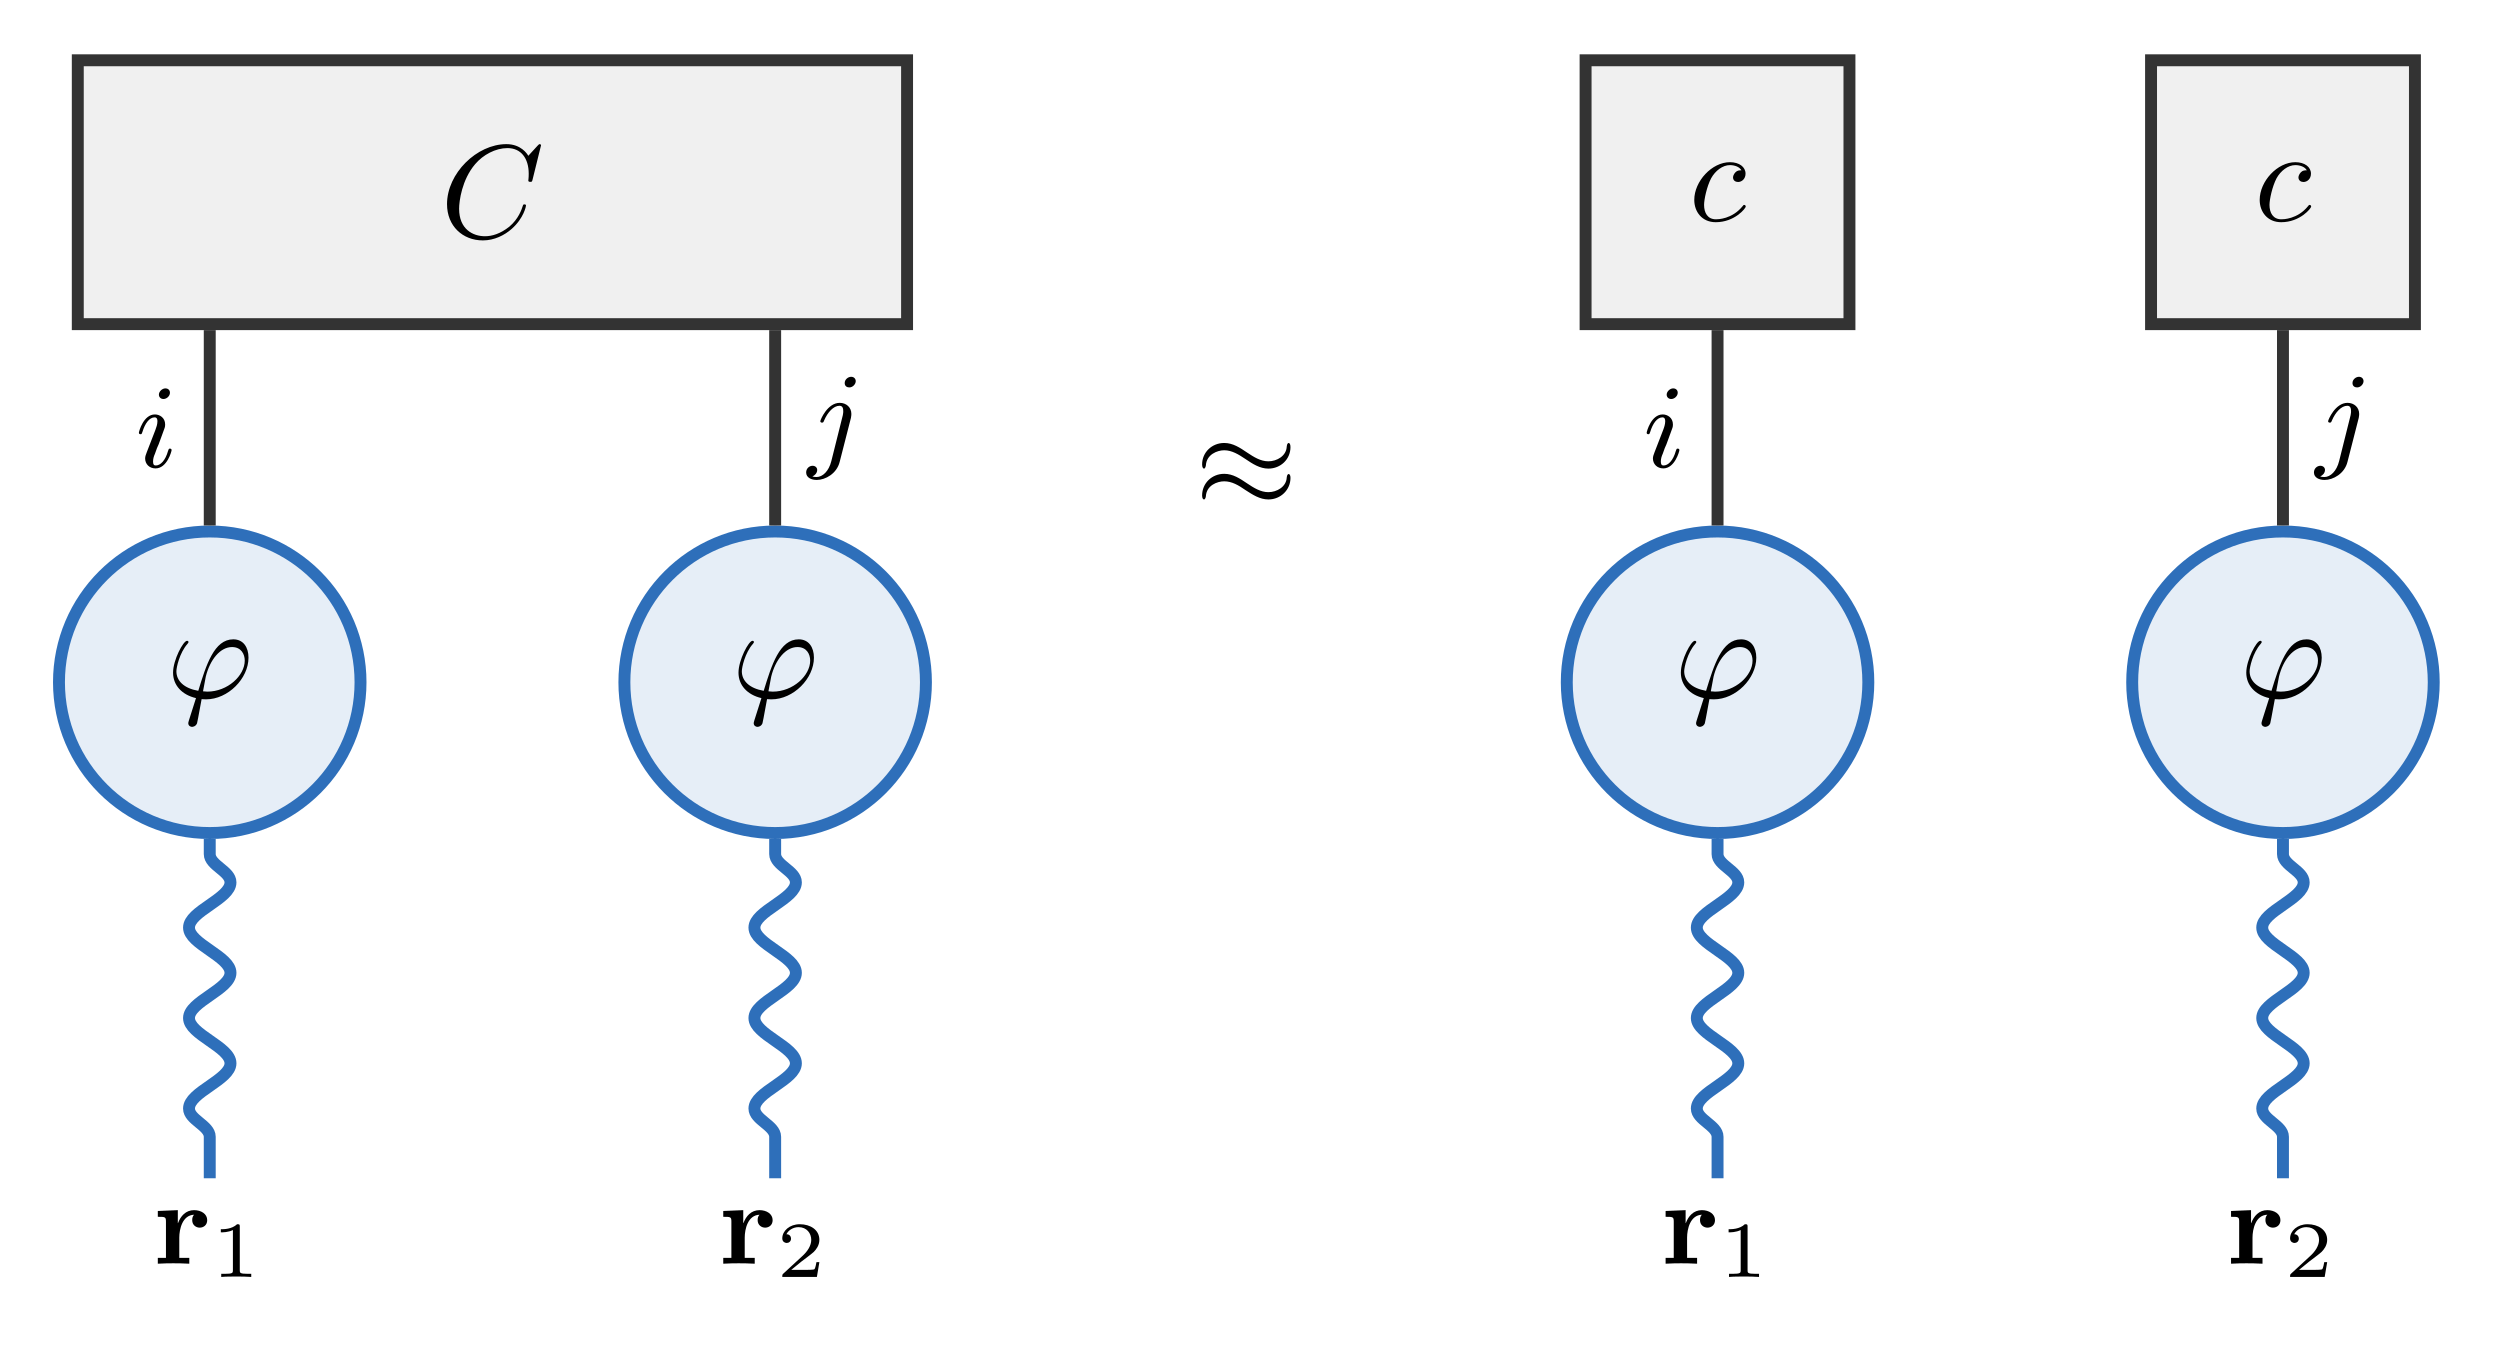
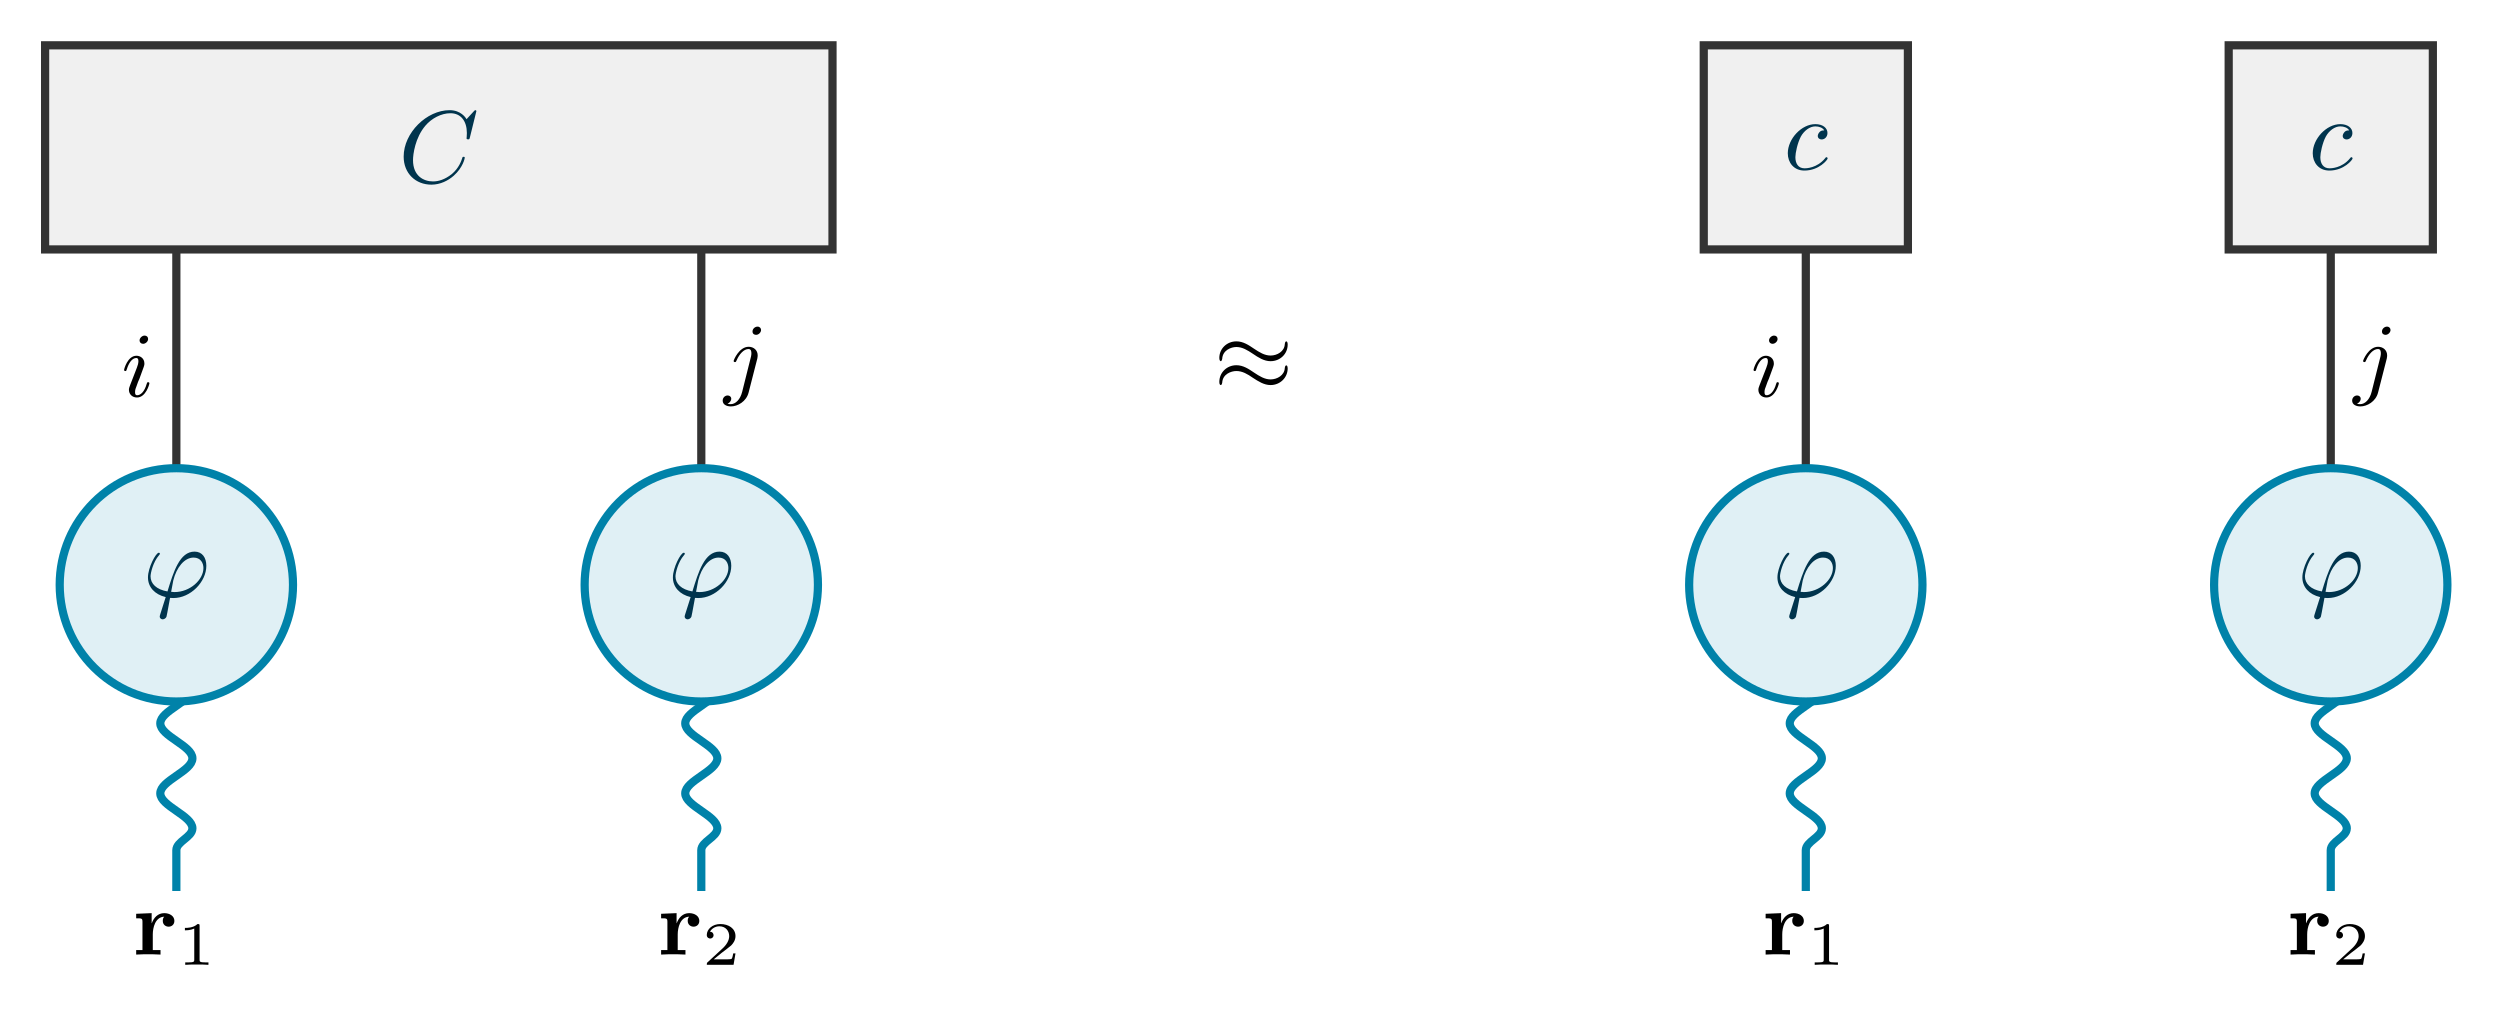
- <svg xmlns="http://www.w3.org/2000/svg" xmlns:xlink="http://www.w3.org/1999/xlink" width="187.449pt" height="101.903pt" viewBox="0 0 187.449 101.903">
+ <svg xmlns="http://www.w3.org/2000/svg" xmlns:xlink="http://www.w3.org/1999/xlink" width="242.269" height="99.739" viewBox="0 0 242.269 99.739">
  <defs>
    <g>
      <g id="glyph-0-0">
        <path d="M 7.547 -6.906 C 7.547 -6.938 7.531 -7 7.438 -7 C 7.406 -7 7.406 -7 7.297 -6.891 L 6.594 -6.125 C 6.516 -6.266 6.047 -7 4.953 -7 C 2.734 -7 0.5 -4.812 0.5 -2.5 C 0.5 -0.859 1.672 0.219 3.188 0.219 C 4.047 0.219 4.812 -0.172 5.344 -0.641 C 6.266 -1.453 6.422 -2.359 6.422 -2.391 C 6.422 -2.484 6.328 -2.484 6.312 -2.484 C 6.25 -2.484 6.203 -2.469 6.188 -2.391 C 6.094 -2.094 5.859 -1.391 5.172 -0.812 C 4.484 -0.266 3.859 -0.094 3.344 -0.094 C 2.453 -0.094 1.406 -0.609 1.406 -2.156 C 1.406 -2.719 1.609 -4.328 2.609 -5.5 C 3.203 -6.203 4.141 -6.703 5.031 -6.703 C 6.047 -6.703 6.625 -5.938 6.625 -4.781 C 6.625 -4.375 6.594 -4.375 6.594 -4.266 C 6.594 -4.172 6.703 -4.172 6.75 -4.172 C 6.875 -4.172 6.875 -4.188 6.922 -4.375 Z M 7.547 -6.906 " />
      </g>
      <g id="glyph-0-1">
        <path d="M 1.688 1.688 C 1.656 1.812 1.641 1.844 1.641 1.891 C 1.641 2.109 1.828 2.172 1.922 2.172 C 1.984 2.172 2.203 2.141 2.297 1.906 C 2.328 1.828 2.375 1.5 2.641 0.094 C 2.734 0.094 2.797 0.109 2.969 0.109 C 4.625 0.109 6.156 -1.453 6.156 -3.016 C 6.156 -3.797 5.766 -4.391 5.016 -4.391 C 3.578 -4.391 2.984 -2.469 2.391 -0.531 C 1.312 -0.719 0.75 -1.281 0.75 -2 C 0.75 -2.281 0.984 -3.375 1.578 -4.047 C 1.656 -4.141 1.656 -4.156 1.656 -4.188 C 1.656 -4.219 1.641 -4.281 1.547 -4.281 C 1.266 -4.281 0.5 -2.844 0.5 -1.891 C 0.5 -0.953 1.156 -0.234 2.219 0.016 Z M 3.062 -0.469 C 2.984 -0.469 2.969 -0.469 2.875 -0.484 C 2.766 -0.484 2.75 -0.484 2.75 -0.516 C 2.75 -0.531 2.922 -1.438 2.953 -1.594 C 3.266 -2.859 4.031 -3.812 4.922 -3.812 C 5.609 -3.812 5.875 -3.281 5.875 -2.797 C 5.875 -1.672 4.594 -0.469 3.062 -0.469 Z M 3.062 -0.469 " />
      </g>
      <g id="glyph-0-2">
        <path d="M 3.938 -3.781 C 3.781 -3.781 3.641 -3.781 3.5 -3.641 C 3.344 -3.484 3.312 -3.312 3.312 -3.25 C 3.312 -3.016 3.5 -2.906 3.688 -2.906 C 3.969 -2.906 4.25 -3.141 4.25 -3.531 C 4.25 -4.031 3.781 -4.391 3.078 -4.391 C 1.734 -4.391 0.406 -2.969 0.406 -1.562 C 0.406 -0.672 0.984 0.109 2.016 0.109 C 3.438 0.109 4.266 -0.938 4.266 -1.062 C 4.266 -1.125 4.219 -1.188 4.156 -1.188 C 4.109 -1.188 4.078 -1.172 4.031 -1.094 C 3.234 -0.109 2.156 -0.109 2.031 -0.109 C 1.406 -0.109 1.141 -0.594 1.141 -1.188 C 1.141 -1.594 1.344 -2.562 1.672 -3.188 C 1.984 -3.75 2.531 -4.172 3.078 -4.172 C 3.422 -4.172 3.797 -4.047 3.938 -3.781 Z M 3.938 -3.781 " />
      </g>
      <g id="glyph-1-0">
        <path d="M 2.594 -5.578 C 2.594 -5.781 2.453 -5.906 2.25 -5.906 C 2.016 -5.906 1.766 -5.672 1.766 -5.438 C 1.766 -5.25 1.906 -5.109 2.109 -5.109 C 2.344 -5.109 2.594 -5.328 2.594 -5.578 Z M 2.719 -1.281 C 2.719 -1.328 2.688 -1.391 2.594 -1.391 C 2.5 -1.391 2.5 -1.344 2.453 -1.219 C 2.25 -0.484 1.875 -0.125 1.531 -0.125 C 1.391 -0.125 1.328 -0.203 1.328 -0.422 C 1.328 -0.641 1.391 -0.828 1.469 -1 C 1.625 -1.438 1.625 -1.453 1.75 -1.719 C 1.891 -2.109 2.078 -2.625 2.172 -2.875 C 2.234 -3.031 2.234 -3.125 2.234 -3.203 C 2.234 -3.703 1.828 -3.953 1.469 -3.953 C 0.609 -3.953 0.266 -2.672 0.266 -2.578 C 0.266 -2.5 0.328 -2.469 0.391 -2.469 C 0.484 -2.469 0.484 -2.516 0.531 -2.641 C 0.719 -3.266 1.047 -3.734 1.453 -3.734 C 1.531 -3.734 1.656 -3.703 1.656 -3.438 C 1.656 -3.219 1.578 -2.984 1.5 -2.781 L 0.859 -1.125 C 0.797 -0.953 0.734 -0.812 0.734 -0.656 C 0.734 -0.234 1.047 0.094 1.516 0.094 C 2.375 0.094 2.719 -1.188 2.719 -1.281 Z M 2.719 -1.281 " />
      </g>
      <g id="glyph-1-1">
        <path d="M 3.609 -5.578 C 3.609 -5.75 3.484 -5.906 3.266 -5.906 C 3.031 -5.906 2.781 -5.703 2.781 -5.438 C 2.781 -5.203 2.953 -5.109 3.125 -5.109 C 3.391 -5.109 3.609 -5.359 3.609 -5.578 Z M 1.781 0.406 C 1.594 1.172 1.125 1.609 0.672 1.609 C 0.484 1.609 0.469 1.594 0.359 1.562 C 0.531 1.5 0.719 1.312 0.719 1.078 C 0.719 0.891 0.562 0.766 0.375 0.766 C 0.125 0.766 -0.109 0.969 -0.109 1.266 C -0.109 1.656 0.281 1.828 0.688 1.828 C 1.328 1.828 2.188 1.359 2.406 0.469 L 3.25 -2.828 C 3.281 -2.969 3.281 -3.109 3.281 -3.125 C 3.281 -3.609 2.906 -3.953 2.406 -3.953 C 1.484 -3.953 0.953 -2.672 0.953 -2.578 C 0.953 -2.5 1.016 -2.469 1.078 -2.469 C 1.172 -2.469 1.188 -2.5 1.25 -2.656 C 1.5 -3.234 1.938 -3.734 2.391 -3.734 C 2.656 -3.734 2.672 -3.484 2.672 -3.312 C 2.672 -3.312 2.672 -3.141 2.641 -3.031 Z M 1.781 0.406 " />
      </g>
      <g id="glyph-2-0">
        <path d="M 1.969 -1.953 C 1.969 -2.594 2.203 -3.641 3.078 -3.672 C 2.969 -3.562 2.938 -3.422 2.938 -3.266 C 2.938 -2.875 3.25 -2.703 3.5 -2.703 C 3.781 -2.703 4.062 -2.891 4.062 -3.266 C 4.062 -3.734 3.609 -4.016 3.078 -4.016 C 2.453 -4.016 2.062 -3.562 1.875 -3.047 L 1.859 -3.047 L 1.859 -4.016 L 0.359 -3.953 L 0.359 -3.516 C 0.906 -3.516 0.969 -3.516 0.969 -3.156 L 0.969 -0.438 L 0.359 -0.438 L 0.359 0 C 1.031 -0.031 1.078 -0.031 1.516 -0.031 C 1.734 -0.031 2.25 -0.031 2.719 0 L 2.719 -0.438 L 1.969 -0.438 Z M 1.969 -1.953 " />
      </g>
      <g id="glyph-3-0">
        <path d="M 2.141 -3.781 C 2.141 -3.953 2.109 -3.953 1.938 -3.953 C 1.547 -3.578 0.938 -3.578 0.719 -3.578 L 0.719 -3.344 C 0.875 -3.344 1.266 -3.344 1.625 -3.516 L 1.625 -0.5 C 1.625 -0.312 1.625 -0.234 1.016 -0.234 L 0.75 -0.234 L 0.75 0 C 1.078 -0.031 1.547 -0.031 1.875 -0.031 C 2.219 -0.031 2.672 -0.031 3 0 L 3 -0.234 L 2.75 -0.234 C 2.141 -0.234 2.141 -0.312 2.141 -0.5 Z M 2.141 -3.781 " />
      </g>
      <g id="glyph-3-1">
        <path d="M 3.203 -1.109 L 2.984 -1.109 C 2.969 -1.031 2.906 -0.641 2.828 -0.578 C 2.781 -0.531 2.297 -0.531 2.219 -0.531 L 1.094 -0.531 L 1.859 -1.156 C 2.062 -1.312 2.594 -1.703 2.781 -1.875 C 2.953 -2.047 3.203 -2.359 3.203 -2.781 C 3.203 -3.531 2.531 -3.953 1.734 -3.953 C 0.969 -3.953 0.422 -3.453 0.422 -2.891 C 0.422 -2.594 0.688 -2.547 0.75 -2.547 C 0.906 -2.547 1.078 -2.656 1.078 -2.875 C 1.078 -3 1 -3.203 0.734 -3.203 C 0.875 -3.5 1.234 -3.734 1.641 -3.734 C 2.266 -3.734 2.594 -3.266 2.594 -2.781 C 2.594 -2.359 2.328 -1.922 1.906 -1.547 L 0.5 -0.25 C 0.438 -0.188 0.422 -0.188 0.422 0 L 3.016 0 Z M 3.203 -1.109 " />
      </g>
      <g id="glyph-4-0">
        <path d="M 7.172 -4.484 C 7.172 -4.703 7.109 -4.797 7.031 -4.797 C 7 -4.797 6.906 -4.75 6.891 -4.516 C 6.859 -3.828 6.156 -3.422 5.516 -3.422 C 4.938 -3.422 4.438 -3.734 3.922 -4.078 C 3.391 -4.438 2.859 -4.797 2.203 -4.797 C 1.281 -4.797 0.547 -4.094 0.547 -3.188 C 0.547 -2.969 0.625 -2.875 0.688 -2.875 C 0.781 -2.875 0.828 -3.078 0.828 -3.109 C 0.875 -3.938 1.688 -4.25 2.203 -4.25 C 2.781 -4.25 3.281 -3.938 3.797 -3.594 C 4.328 -3.234 4.875 -2.875 5.516 -2.875 C 6.438 -2.875 7.172 -3.578 7.172 -4.484 Z M 7.172 -2.172 C 7.172 -2.453 7.062 -2.469 7.031 -2.469 C 7 -2.469 6.906 -2.422 6.891 -2.203 C 6.859 -1.516 6.156 -1.109 5.516 -1.109 C 4.938 -1.109 4.438 -1.422 3.922 -1.766 C 3.391 -2.125 2.859 -2.484 2.203 -2.484 C 1.281 -2.484 0.547 -1.781 0.547 -0.859 C 0.547 -0.641 0.625 -0.562 0.688 -0.562 C 0.781 -0.562 0.828 -0.75 0.828 -0.797 C 0.875 -1.625 1.688 -1.922 2.203 -1.922 C 2.781 -1.922 3.281 -1.625 3.797 -1.266 C 4.328 -0.922 4.875 -0.562 5.516 -0.562 C 6.453 -0.562 7.172 -1.297 7.172 -2.172 Z M 7.172 -2.172 " />
      </g>
    </g>
    <clipPath id="clip-0">
-       <path clip-rule="nonzero" d="M 147 27 L 186.898 27 L 186.898 76 L 147 76 Z M 147 27 " />
+       <path clip-rule="nonzero" d="M 203 34 L 241.539 34 L 241.539 80 L 203 80 Z M 203 34 " />
    </clipPath>
  </defs>
-   <path fill-rule="nonzero" fill="rgb(93.999%, 93.999%, 93.999%)" fill-opacity="1" stroke-width="0.897" stroke-linecap="butt" stroke-linejoin="miter" stroke="rgb(20%, 20%, 20%)" stroke-opacity="1" stroke-miterlimit="10" d="M -9.923 26.93 L 52.44 26.93 L 52.44 46.773 L -9.923 46.773 Z M -9.923 26.93 " transform="matrix(0.997069, 0, 0, -0.997069, 15.72578, 51.1559)" />
-   <g fill="rgb(0%, 0%, 0%)" fill-opacity="1">
-     <use xlink:href="#glyph-0-0" x="33.018" y="17.807" />
+   <path fill="none" stroke-width="0.797" stroke-linecap="butt" stroke-linejoin="miter" stroke="rgb(20%, 20%, 20%)" stroke-opacity="1" stroke-miterlimit="10" d="M 38.269 21.261 L 38.269 -21.262 " transform="matrix(0.996992, 0, 0, -0.996992, -21.06444, 35.47792)" />
+   <path fill="none" stroke-width="0.797" stroke-linecap="butt" stroke-linejoin="miter" stroke="rgb(20%, 20%, 20%)" stroke-opacity="1" stroke-miterlimit="10" d="M 89.294 21.261 L 89.294 -21.262 " transform="matrix(0.996992, 0, 0, -0.996992, -21.06444, 35.47792)" />
+   <path fill="none" stroke-width="0.797" stroke-linecap="butt" stroke-linejoin="miter" stroke="rgb(0%, 50.98%, 66.273%)" stroke-opacity="1" stroke-miterlimit="10" d="M 38.269 -21.262 L 38.269 -22.394 C 38.269 -23.244 39.829 -23.671 39.829 -24.522 C 39.829 -25.137 39.065 -25.666 38.269 -26.222 C 37.47 -26.774 36.71 -27.307 36.71 -27.922 C 36.71 -28.538 37.47 -29.067 38.269 -29.623 C 39.065 -30.175 39.829 -30.708 39.829 -31.323 C 39.829 -31.938 39.065 -32.471 38.269 -33.024 C 37.47 -33.58 36.71 -34.109 36.71 -34.724 C 36.71 -35.339 37.47 -35.872 38.269 -36.425 C 39.065 -36.981 39.829 -37.51 39.829 -38.125 C 39.829 -38.74 39.065 -39.273 38.269 -39.825 C 37.47 -40.382 36.71 -40.911 36.71 -41.53 C 36.71 -42.145 37.47 -42.674 38.269 -43.23 C 39.065 -43.783 39.829 -44.316 39.829 -44.931 C 39.829 -45.781 38.269 -46.204 38.269 -47.054 L 38.269 -51.023 " transform="matrix(0.996992, 0, 0, -0.996992, -21.06444, 35.47792)" />
+   <path fill="none" stroke-width="0.797" stroke-linecap="butt" stroke-linejoin="miter" stroke="rgb(0%, 50.98%, 66.273%)" stroke-opacity="1" stroke-miterlimit="10" d="M 89.294 -21.262 L 89.294 -22.394 C 89.294 -23.244 90.853 -23.671 90.853 -24.522 C 90.853 -25.137 90.089 -25.666 89.294 -26.222 C 88.495 -26.774 87.735 -27.307 87.735 -27.922 C 87.735 -28.538 88.495 -29.067 89.294 -29.623 C 90.089 -30.175 90.853 -30.708 90.853 -31.323 C 90.853 -31.938 90.089 -32.471 89.294 -33.024 C 88.495 -33.58 87.735 -34.109 87.735 -34.724 C 87.735 -35.339 88.495 -35.872 89.294 -36.425 C 90.089 -36.981 90.853 -37.51 90.853 -38.125 C 90.853 -38.74 90.089 -39.273 89.294 -39.825 C 88.495 -40.382 87.735 -40.911 87.735 -41.53 C 87.735 -42.145 88.495 -42.674 89.294 -43.23 C 90.089 -43.783 90.853 -44.316 90.853 -44.931 C 90.853 -45.781 89.294 -46.204 89.294 -47.054 L 89.294 -51.023 " transform="matrix(0.996992, 0, 0, -0.996992, -21.06444, 35.47792)" />
+   <path fill="none" stroke-width="0.797" stroke-linecap="butt" stroke-linejoin="miter" stroke="rgb(20%, 20%, 20%)" stroke-opacity="1" stroke-miterlimit="10" d="M 196.652 21.261 L 196.652 -21.262 " transform="matrix(0.996992, 0, 0, -0.996992, -21.06444, 35.47792)" />
+   <path fill="none" stroke-width="0.797" stroke-linecap="butt" stroke-linejoin="miter" stroke="rgb(20%, 20%, 20%)" stroke-opacity="1" stroke-miterlimit="10" d="M 247.677 21.261 L 247.677 -21.262 " transform="matrix(0.996992, 0, 0, -0.996992, -21.06444, 35.47792)" />
+   <path fill="none" stroke-width="0.797" stroke-linecap="butt" stroke-linejoin="miter" stroke="rgb(0%, 50.98%, 66.273%)" stroke-opacity="1" stroke-miterlimit="10" d="M 196.652 -21.262 L 196.652 -22.394 C 196.652 -23.244 198.211 -23.671 198.211 -24.522 C 198.211 -25.137 197.451 -25.666 196.652 -26.222 C 195.857 -26.774 195.093 -27.307 195.093 -27.922 C 195.093 -28.538 195.857 -29.067 196.652 -29.623 C 197.451 -30.175 198.211 -30.708 198.211 -31.323 C 198.211 -31.938 197.451 -32.471 196.652 -33.024 C 195.857 -33.58 195.093 -34.109 195.093 -34.724 C 195.093 -35.339 195.857 -35.872 196.652 -36.425 C 197.451 -36.981 198.211 -37.51 198.211 -38.125 C 198.211 -38.74 197.451 -39.273 196.652 -39.825 C 195.857 -40.382 195.093 -40.911 195.093 -41.53 C 195.093 -42.145 195.857 -42.674 196.652 -43.23 C 197.451 -43.783 198.211 -44.316 198.211 -44.931 C 198.211 -45.781 196.652 -46.204 196.652 -47.054 L 196.652 -51.023 " transform="matrix(0.996992, 0, 0, -0.996992, -21.06444, 35.47792)" />
+   <path fill="none" stroke-width="0.797" stroke-linecap="butt" stroke-linejoin="miter" stroke="rgb(0%, 50.98%, 66.273%)" stroke-opacity="1" stroke-miterlimit="10" d="M 247.677 -21.262 L 247.677 -22.394 C 247.677 -23.244 249.236 -23.671 249.236 -24.522 C 249.236 -25.137 248.476 -25.666 247.677 -26.222 C 246.881 -26.774 246.117 -27.307 246.117 -27.922 C 246.117 -28.538 246.881 -29.067 247.677 -29.623 C 248.476 -30.175 249.236 -30.708 249.236 -31.323 C 249.236 -31.938 248.476 -32.471 247.677 -33.024 C 246.881 -33.58 246.117 -34.109 246.117 -34.724 C 246.117 -35.339 246.881 -35.872 247.677 -36.425 C 248.476 -36.981 249.236 -37.51 249.236 -38.125 C 249.236 -38.74 248.476 -39.273 247.677 -39.825 C 246.881 -40.382 246.117 -40.911 246.117 -41.53 C 246.117 -42.145 246.881 -42.674 247.677 -43.23 C 248.476 -43.783 249.236 -44.316 249.236 -44.931 C 249.236 -45.781 247.677 -46.204 247.677 -47.054 L 247.677 -51.023 " transform="matrix(0.996992, 0, 0, -0.996992, -21.06444, 35.47792)" />
+   <path fill-rule="nonzero" fill="rgb(93.999%, 93.999%, 93.999%)" fill-opacity="1" stroke-width="0.797" stroke-linecap="butt" stroke-linejoin="miter" stroke="rgb(20%, 20%, 20%)" stroke-opacity="1" stroke-miterlimit="10" d="M 25.512 11.34 L 102.047 11.34 L 102.047 31.181 L 25.512 31.181 Z M 25.512 11.34 " transform="matrix(0.996992, 0, 0, -0.996992, -21.06444, 35.47792)" />
+   <g fill="rgb(0%, 20.392%, 30.196%)" fill-opacity="1">
+     <use xlink:href="#glyph-0-0" x="38.618" y="17.676" />
  </g>
-   <path fill-rule="nonzero" fill="rgb(90.163%, 93.224%, 96.753%)" fill-opacity="1" stroke-width="0.897" stroke-linecap="butt" stroke-linejoin="miter" stroke="rgb(18.039%, 43.529%, 72.942%)" stroke-opacity="1" stroke-miterlimit="10" d="M 11.339 -0 C 11.339 6.264 6.261 11.338 0.001 11.338 C -6.264 11.338 -11.337 6.264 -11.337 -0 C -11.337 -6.261 -6.264 -11.338 0.001 -11.338 C 6.261 -11.338 11.339 -6.261 11.339 -0 Z M 11.339 -0 " transform="matrix(0.997069, 0, 0, -0.997069, 15.72578, 51.1559)" />
-   <g fill="rgb(0%, 0%, 0%)" fill-opacity="1">
-     <use xlink:href="#glyph-0-1" x="12.476" y="52.328" />
+   <path fill-rule="nonzero" fill="rgb(87.999%, 94.118%, 95.952%)" fill-opacity="1" stroke-width="0.797" stroke-linecap="butt" stroke-linejoin="miter" stroke="rgb(0%, 50.98%, 66.273%)" stroke-opacity="1" stroke-miterlimit="10" d="M 49.608 -21.262 C 49.608 -14.997 44.53 -9.923 38.269 -9.923 C 32.004 -9.923 26.931 -14.997 26.931 -21.262 C 26.931 -27.523 32.004 -32.601 38.269 -32.601 C 44.53 -32.601 49.608 -27.523 49.608 -21.262 Z M 49.608 -21.262 " transform="matrix(0.996992, 0, 0, -0.996992, -21.06444, 35.47792)" />
+   <g fill="rgb(0%, 20.392%, 30.196%)" fill-opacity="1">
+     <use xlink:href="#glyph-0-1" x="13.839" y="57.846" />
  </g>
-   <path fill-rule="nonzero" fill="rgb(90.163%, 93.224%, 96.753%)" fill-opacity="1" stroke-width="0.897" stroke-linecap="butt" stroke-linejoin="miter" stroke="rgb(18.039%, 43.529%, 72.942%)" stroke-opacity="1" stroke-miterlimit="10" d="M 53.858 -0 C 53.858 6.264 48.784 11.338 42.52 11.338 C 36.259 11.338 31.182 6.264 31.182 -0 C 31.182 -6.261 36.259 -11.338 42.52 -11.338 C 48.784 -11.338 53.858 -6.261 53.858 -0 Z M 53.858 -0 " transform="matrix(0.997069, 0, 0, -0.997069, 15.72578, 51.1559)" />
-   <g fill="rgb(0%, 0%, 0%)" fill-opacity="1">
-     <use xlink:href="#glyph-0-1" x="54.872" y="52.328" />
-   </g>
-   <path fill="none" stroke-width="0.897" stroke-linecap="butt" stroke-linejoin="miter" stroke="rgb(20%, 20%, 20%)" stroke-opacity="1" stroke-miterlimit="10" d="M 0.001 26.48 L 0.001 11.788 " transform="matrix(0.997069, 0, 0, -0.997069, 15.72578, 51.1559)" />
-   <g fill="rgb(0%, 0%, 0%)" fill-opacity="1">
-     <use xlink:href="#glyph-1-0" x="10.148" y="35.027" />
-   </g>
-   <path fill="none" stroke-width="0.897" stroke-linecap="butt" stroke-linejoin="miter" stroke="rgb(20%, 20%, 20%)" stroke-opacity="1" stroke-miterlimit="10" d="M 42.52 26.48 L 42.52 11.788 " transform="matrix(0.997069, 0, 0, -0.997069, 15.72578, 51.1559)" />
-   <g fill="rgb(0%, 0%, 0%)" fill-opacity="1">
-     <use xlink:href="#glyph-1-1" x="60.554" y="34.158" />
-   </g>
-   <path fill="none" stroke-width="0.897" stroke-linecap="butt" stroke-linejoin="miter" stroke="rgb(18.039%, 43.529%, 72.942%)" stroke-opacity="1" stroke-miterlimit="10" d="M 0.001 -11.789 L 0.001 -12.921 C 0.001 -13.771 1.56 -14.198 1.56 -15.048 C 1.56 -15.663 0.8 -16.192 0.001 -16.749 C -0.798 -17.301 -1.558 -17.834 -1.558 -18.449 C -1.558 -19.064 -0.798 -19.593 0.001 -20.149 C 0.8 -20.706 1.56 -21.234 1.56 -21.85 C 1.56 -22.465 0.8 -22.997 0.001 -23.55 C -0.798 -24.106 -1.558 -24.635 -1.558 -25.25 C -1.558 -25.869 -0.798 -26.398 0.001 -26.954 C 0.8 -27.507 1.56 -28.036 1.56 -28.655 C 1.56 -29.27 0.8 -29.799 0.001 -30.355 C -0.798 -30.907 -1.558 -31.44 -1.558 -32.055 C -1.558 -32.905 0.001 -33.332 0.001 -34.183 L 0.001 -37.297 " transform="matrix(0.997069, 0, 0, -0.997069, 15.72578, 51.1559)" />
-   <g fill="rgb(0%, 0%, 0%)" fill-opacity="1">
-     <use xlink:href="#glyph-2-0" x="11.474" y="94.752" />
+   <path fill-rule="nonzero" fill="rgb(87.999%, 94.118%, 95.952%)" fill-opacity="1" stroke-width="0.797" stroke-linecap="butt" stroke-linejoin="miter" stroke="rgb(0%, 50.98%, 66.273%)" stroke-opacity="1" stroke-miterlimit="10" d="M 100.633 -21.262 C 100.633 -14.997 95.555 -9.923 89.294 -9.923 C 83.029 -9.923 77.955 -14.997 77.955 -21.262 C 77.955 -27.523 83.029 -32.601 89.294 -32.601 C 95.555 -32.601 100.633 -27.523 100.633 -21.262 Z M 100.633 -21.262 " transform="matrix(0.996992, 0, 0, -0.996992, -21.06444, 35.47792)" />
+   <g fill="rgb(0%, 20.392%, 30.196%)" fill-opacity="1">
+     <use xlink:href="#glyph-0-1" x="64.709" y="57.846" />
  </g>
  <g fill="rgb(0%, 0%, 0%)" fill-opacity="1">
-     <use xlink:href="#glyph-3-0" x="15.838" y="95.745" />
-   </g>
-   <path fill="none" stroke-width="0.897" stroke-linecap="butt" stroke-linejoin="miter" stroke="rgb(18.039%, 43.529%, 72.942%)" stroke-opacity="1" stroke-miterlimit="10" d="M 42.52 -11.789 L 42.52 -12.921 C 42.52 -13.771 44.079 -14.198 44.079 -15.048 C 44.079 -15.663 43.319 -16.192 42.52 -16.749 C 41.721 -17.301 40.961 -17.834 40.961 -18.449 C 40.961 -19.064 41.721 -19.593 42.52 -20.149 C 43.319 -20.706 44.079 -21.234 44.079 -21.85 C 44.079 -22.465 43.319 -22.997 42.52 -23.55 C 41.721 -24.106 40.961 -24.635 40.961 -25.25 C 40.961 -25.869 41.721 -26.398 42.52 -26.954 C 43.319 -27.507 44.079 -28.036 44.079 -28.655 C 44.079 -29.27 43.319 -29.799 42.52 -30.355 C 41.721 -30.907 40.961 -31.44 40.961 -32.055 C 40.961 -32.905 42.52 -33.332 42.52 -34.183 L 42.52 -37.297 " transform="matrix(0.997069, 0, 0, -0.997069, 15.72578, 51.1559)" />
-   <g fill="rgb(0%, 0%, 0%)" fill-opacity="1">
-     <use xlink:href="#glyph-2-0" x="53.87" y="94.752" />
+     <use xlink:href="#glyph-1-0" x="11.759" y="38.427" />
  </g>
  <g fill="rgb(0%, 0%, 0%)" fill-opacity="1">
-     <use xlink:href="#glyph-3-1" x="58.233" y="95.745" />
+     <use xlink:href="#glyph-1-1" x="70.143" y="37.558" />
  </g>
  <g fill="rgb(0%, 0%, 0%)" fill-opacity="1">
-     <use xlink:href="#glyph-4-0" x="89.587" y="38.011" />
-   </g>
-   <path fill-rule="nonzero" fill="rgb(93.999%, 93.999%, 93.999%)" fill-opacity="1" stroke-width="0.897" stroke-linecap="butt" stroke-linejoin="miter" stroke="rgb(20%, 20%, 20%)" stroke-opacity="1" stroke-miterlimit="10" d="M 103.464 26.93 L 123.307 26.93 L 123.307 46.773 L 103.464 46.773 Z M 103.464 26.93 " transform="matrix(0.997069, 0, 0, -0.997069, 15.72578, 51.1559)" />
-   <g fill="rgb(0%, 0%, 0%)" fill-opacity="1">
-     <use xlink:href="#glyph-0-2" x="126.63" y="16.552" />
-   </g>
-   <path fill-rule="nonzero" fill="rgb(93.999%, 93.999%, 93.999%)" fill-opacity="1" stroke-width="0.897" stroke-linecap="butt" stroke-linejoin="miter" stroke="rgb(20%, 20%, 20%)" stroke-opacity="1" stroke-miterlimit="10" d="M 145.987 26.93 L 165.831 26.93 L 165.831 46.773 L 145.987 46.773 Z M 145.987 26.93 " transform="matrix(0.997069, 0, 0, -0.997069, 15.72578, 51.1559)" />
-   <g fill="rgb(0%, 0%, 0%)" fill-opacity="1">
-     <use xlink:href="#glyph-0-2" x="169.025" y="16.552" />
-   </g>
-   <path fill-rule="nonzero" fill="rgb(90.163%, 93.224%, 96.753%)" fill-opacity="1" stroke-width="0.897" stroke-linecap="butt" stroke-linejoin="miter" stroke="rgb(18.039%, 43.529%, 72.942%)" stroke-opacity="1" stroke-miterlimit="10" d="M 124.726 -0 C 124.726 6.264 119.648 11.338 113.388 11.338 C 107.123 11.338 102.05 6.264 102.05 -0 C 102.05 -6.261 107.123 -11.338 113.388 -11.338 C 119.648 -11.338 124.726 -6.261 124.726 -0 Z M 124.726 -0 " transform="matrix(0.997069, 0, 0, -0.997069, 15.72578, 51.1559)" />
-   <g fill="rgb(0%, 0%, 0%)" fill-opacity="1">
-     <use xlink:href="#glyph-0-1" x="125.53" y="52.328" />
-   </g>
-   <path fill-rule="nonzero" fill="rgb(90.163%, 93.224%, 96.753%)" fill-opacity="1" d="M 182.48 51.156 C 182.48 44.91 177.422 39.852 171.176 39.852 C 164.934 39.852 159.871 44.91 159.871 51.156 C 159.871 57.398 164.934 62.461 171.176 62.461 C 177.422 62.461 182.48 57.398 182.48 51.156 Z M 182.48 51.156 " />
-   <g clip-path="url(#clip-0)">
-     <path fill="none" stroke-width="0.897" stroke-linecap="butt" stroke-linejoin="miter" stroke="rgb(18.039%, 43.529%, 72.942%)" stroke-opacity="1" stroke-miterlimit="10" d="M 167.245 -0 C 167.245 6.264 162.171 11.338 155.907 11.338 C 149.646 11.338 144.569 6.264 144.569 -0 C 144.569 -6.261 149.646 -11.338 155.907 -11.338 C 162.171 -11.338 167.245 -6.261 167.245 -0 Z M 167.245 -0 " transform="matrix(0.997069, 0, 0, -0.997069, 15.72578, 51.1559)" />
+     <use xlink:href="#glyph-2-0" x="12.837" y="92.506" />
  </g>
  <g fill="rgb(0%, 0%, 0%)" fill-opacity="1">
-     <use xlink:href="#glyph-0-1" x="167.925" y="52.328" />
-   </g>
-   <path fill="none" stroke-width="0.897" stroke-linecap="butt" stroke-linejoin="miter" stroke="rgb(20%, 20%, 20%)" stroke-opacity="1" stroke-miterlimit="10" d="M 113.388 26.48 L 113.388 11.788 " transform="matrix(0.997069, 0, 0, -0.997069, 15.72578, 51.1559)" />
-   <g fill="rgb(0%, 0%, 0%)" fill-opacity="1">
-     <use xlink:href="#glyph-1-0" x="123.201" y="35.027" />
-   </g>
-   <path fill="none" stroke-width="0.897" stroke-linecap="butt" stroke-linejoin="miter" stroke="rgb(20%, 20%, 20%)" stroke-opacity="1" stroke-miterlimit="10" d="M 155.907 26.48 L 155.907 11.788 " transform="matrix(0.997069, 0, 0, -0.997069, 15.72578, 51.1559)" />
-   <g fill="rgb(0%, 0%, 0%)" fill-opacity="1">
-     <use xlink:href="#glyph-1-1" x="173.608" y="34.158" />
-   </g>
-   <path fill="none" stroke-width="0.897" stroke-linecap="butt" stroke-linejoin="miter" stroke="rgb(18.039%, 43.529%, 72.942%)" stroke-opacity="1" stroke-miterlimit="10" d="M 113.388 -11.789 L 113.388 -12.921 C 113.388 -13.771 114.947 -14.198 114.947 -15.048 C 114.947 -15.663 114.187 -16.192 113.388 -16.749 C 112.589 -17.301 111.829 -17.834 111.829 -18.449 C 111.829 -19.064 112.589 -19.593 113.388 -20.149 C 114.187 -20.706 114.947 -21.234 114.947 -21.85 C 114.947 -22.465 114.187 -22.997 113.388 -23.55 C 112.589 -24.106 111.829 -24.635 111.829 -25.25 C 111.829 -25.869 112.589 -26.398 113.388 -26.954 C 114.187 -27.507 114.947 -28.036 114.947 -28.655 C 114.947 -29.27 114.187 -29.799 113.388 -30.355 C 112.589 -30.907 111.829 -31.44 111.829 -32.055 C 111.829 -32.905 113.388 -33.332 113.388 -34.183 L 113.388 -37.297 " transform="matrix(0.997069, 0, 0, -0.997069, 15.72578, 51.1559)" />
-   <g fill="rgb(0%, 0%, 0%)" fill-opacity="1">
-     <use xlink:href="#glyph-2-0" x="124.528" y="94.752" />
+     <use xlink:href="#glyph-3-0" x="17.2" y="93.499" />
  </g>
  <g fill="rgb(0%, 0%, 0%)" fill-opacity="1">
-     <use xlink:href="#glyph-3-0" x="128.891" y="95.745" />
-   </g>
-   <path fill="none" stroke-width="0.897" stroke-linecap="butt" stroke-linejoin="miter" stroke="rgb(18.039%, 43.529%, 72.942%)" stroke-opacity="1" stroke-miterlimit="10" d="M 155.907 -11.789 L 155.907 -12.921 C 155.907 -13.771 157.466 -14.198 157.466 -15.048 C 157.466 -15.663 156.706 -16.192 155.907 -16.749 C 155.108 -17.301 154.348 -17.834 154.348 -18.449 C 154.348 -19.064 155.108 -19.593 155.907 -20.149 C 156.706 -20.706 157.466 -21.234 157.466 -21.85 C 157.466 -22.465 156.706 -22.997 155.907 -23.55 C 155.108 -24.106 154.348 -24.635 154.348 -25.25 C 154.348 -25.869 155.108 -26.398 155.907 -26.954 C 156.706 -27.507 157.466 -28.036 157.466 -28.655 C 157.466 -29.27 156.706 -29.799 155.907 -30.355 C 155.108 -30.907 154.348 -31.44 154.348 -32.055 C 154.348 -32.905 155.907 -33.332 155.907 -34.183 L 155.907 -37.297 " transform="matrix(0.997069, 0, 0, -0.997069, 15.72578, 51.1559)" />
-   <g fill="rgb(0%, 0%, 0%)" fill-opacity="1">
-     <use xlink:href="#glyph-2-0" x="166.923" y="94.752" />
+     <use xlink:href="#glyph-2-0" x="63.707" y="92.506" />
  </g>
  <g fill="rgb(0%, 0%, 0%)" fill-opacity="1">
-     <use xlink:href="#glyph-3-1" x="171.287" y="95.745" />
+     <use xlink:href="#glyph-3-1" x="68.071" y="93.499" />
+   </g>
+   <g fill="rgb(0%, 0%, 0%)" fill-opacity="1">
+     <use xlink:href="#glyph-4-0" x="117.614" y="37.877" />
+   </g>
+   <path fill-rule="nonzero" fill="rgb(93.999%, 93.999%, 93.999%)" fill-opacity="1" stroke-width="0.797" stroke-linecap="butt" stroke-linejoin="miter" stroke="rgb(20%, 20%, 20%)" stroke-opacity="1" stroke-miterlimit="10" d="M 186.732 11.34 L 206.576 11.34 L 206.576 31.181 L 186.732 31.181 Z M 186.732 11.34 " transform="matrix(0.996992, 0, 0, -0.996992, -21.06444, 35.47792)" />
+   <g fill="rgb(0%, 20.392%, 30.196%)" fill-opacity="1">
+     <use xlink:href="#glyph-0-2" x="172.845" y="16.42" />
+   </g>
+   <path fill-rule="nonzero" fill="rgb(93.999%, 93.999%, 93.999%)" fill-opacity="1" stroke-width="0.797" stroke-linecap="butt" stroke-linejoin="miter" stroke="rgb(20%, 20%, 20%)" stroke-opacity="1" stroke-miterlimit="10" d="M 237.756 11.34 L 257.601 11.34 L 257.601 31.181 L 237.756 31.181 Z M 237.756 11.34 " transform="matrix(0.996992, 0, 0, -0.996992, -21.06444, 35.47792)" />
+   <g fill="rgb(0%, 20.392%, 30.196%)" fill-opacity="1">
+     <use xlink:href="#glyph-0-2" x="223.716" y="16.42" />
+   </g>
+   <path fill-rule="nonzero" fill="rgb(87.999%, 94.118%, 95.952%)" fill-opacity="1" stroke-width="0.797" stroke-linecap="butt" stroke-linejoin="miter" stroke="rgb(0%, 50.98%, 66.273%)" stroke-opacity="1" stroke-miterlimit="10" d="M 207.991 -21.262 C 207.991 -14.997 202.917 -9.923 196.652 -9.923 C 190.391 -9.923 185.313 -14.997 185.313 -21.262 C 185.313 -27.523 190.391 -32.601 196.652 -32.601 C 202.917 -32.601 207.991 -27.523 207.991 -21.262 Z M 207.991 -21.262 " transform="matrix(0.996992, 0, 0, -0.996992, -21.06444, 35.47792)" />
+   <g fill="rgb(0%, 20.392%, 30.196%)" fill-opacity="1">
+     <use xlink:href="#glyph-0-1" x="171.746" y="57.846" />
+   </g>
+   <path fill-rule="nonzero" fill="rgb(87.999%, 94.118%, 95.952%)" fill-opacity="1" d="M 237.172 56.676 C 237.172 50.43 232.113 45.371 225.867 45.371 C 219.625 45.371 214.562 50.43 214.562 56.676 C 214.562 62.918 219.625 67.98 225.867 67.98 C 232.113 67.98 237.172 62.918 237.172 56.676 Z M 237.172 56.676 " />
+   <g clip-path="url(#clip-0)">
+     <path fill="none" stroke-width="0.797" stroke-linecap="butt" stroke-linejoin="miter" stroke="rgb(0%, 50.98%, 66.273%)" stroke-opacity="1" stroke-miterlimit="10" d="M 259.015 -21.262 C 259.015 -14.997 253.942 -9.923 247.677 -9.923 C 241.416 -9.923 236.338 -14.997 236.338 -21.262 C 236.338 -27.523 241.416 -32.601 247.677 -32.601 C 253.942 -32.601 259.015 -27.523 259.015 -21.262 Z M 259.015 -21.262 " transform="matrix(0.996992, 0, 0, -0.996992, -21.06444, 35.47792)" />
+   </g>
+   <g fill="rgb(0%, 20.392%, 30.196%)" fill-opacity="1">
+     <use xlink:href="#glyph-0-1" x="222.616" y="57.846" />
+   </g>
+   <g fill="rgb(0%, 0%, 0%)" fill-opacity="1">
+     <use xlink:href="#glyph-1-0" x="169.666" y="38.427" />
+   </g>
+   <g fill="rgb(0%, 0%, 0%)" fill-opacity="1">
+     <use xlink:href="#glyph-1-1" x="228.05" y="37.558" />
+   </g>
+   <g fill="rgb(0%, 0%, 0%)" fill-opacity="1">
+     <use xlink:href="#glyph-2-0" x="170.744" y="92.506" />
+   </g>
+   <g fill="rgb(0%, 0%, 0%)" fill-opacity="1">
+     <use xlink:href="#glyph-3-0" x="175.108" y="93.499" />
+   </g>
+   <g fill="rgb(0%, 0%, 0%)" fill-opacity="1">
+     <use xlink:href="#glyph-2-0" x="221.614" y="92.506" />
+   </g>
+   <g fill="rgb(0%, 0%, 0%)" fill-opacity="1">
+     <use xlink:href="#glyph-3-1" x="225.977" y="93.499" />
  </g>
</svg>
